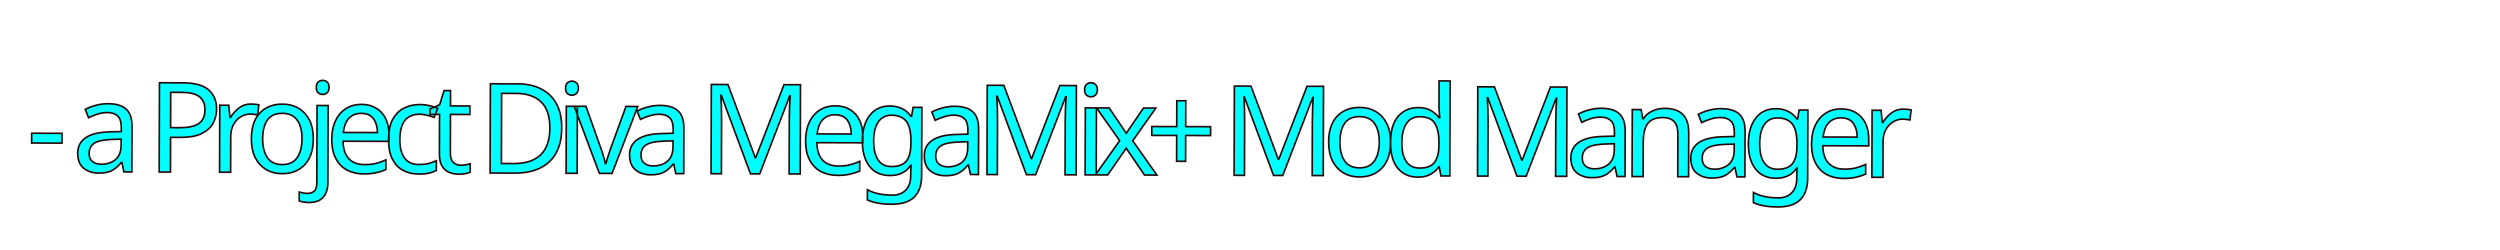
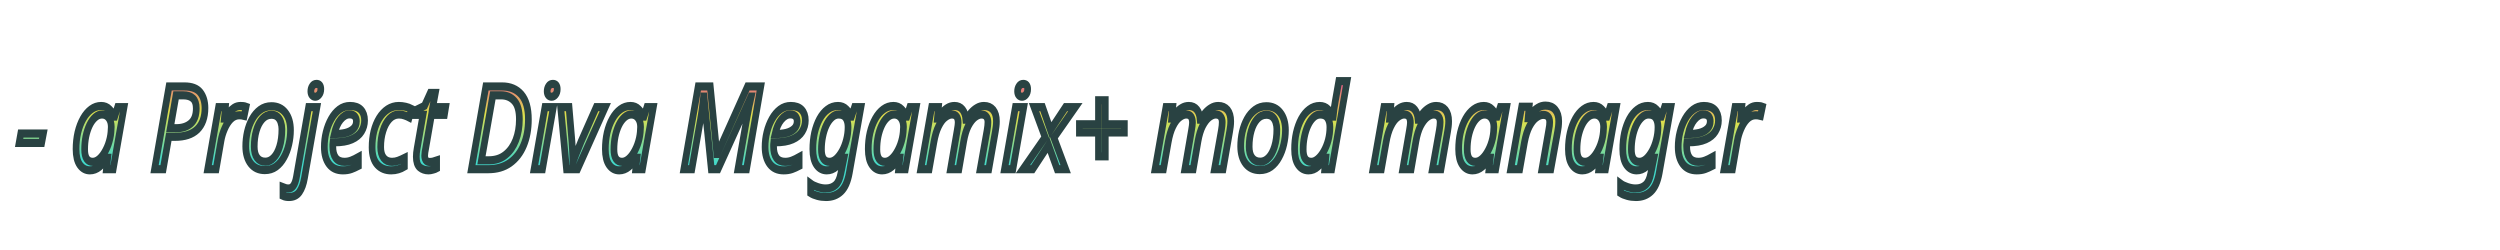
<svg xmlns="http://www.w3.org/2000/svg" xmlns:xlink="http://www.w3.org/1999/xlink" width="1280" height="128" viewBox="0 0 338.667 33.867" version="1.1" id="svg5">
  <defs id="defs2">
+     <linearGradient id="linearGradient1236">
+       <stop style="stop-color:#e85589;stop-opacity:1;" offset="0" id="stop1232" />
+       <stop style="stop-color:#dedf4b;stop-opacity:1;" offset="0.438" id="stop2692" />
+       <stop style="stop-color:#42d9ca;stop-opacity:1;" offset="1" id="stop1234" />
+     </linearGradient>
    <linearGradient id="linearGradient1647">
      <stop style="stop-color:#2ab7ff;stop-opacity:1;" offset="0" id="stop1643" />
      <stop style="stop-color:#cbf100;stop-opacity:1;" offset="1" id="stop1645" />
    </linearGradient>
    <linearGradient xlink:href="#linearGradient1647" id="linearGradient1649" x1="9.041" y1="5.78" x2="57.655" y2="5.631" gradientUnits="userSpaceOnUse" gradientTransform="matrix(0.8567129,0,0,0.8567129,12.7405,7.463724)" />
+     <linearGradient xlink:href="#linearGradient1236" id="linearGradient1238" x1="234.039" y1="14.153" x2="233.988" y2="23.599" gradientUnits="userSpaceOnUse" />
+     <linearGradient xlink:href="#linearGradient1236" id="linearGradient9411" gradientUnits="userSpaceOnUse" x1="234.039" y1="14.153" x2="233.988" y2="23.599" gradientTransform="matrix(1.123514,0,0,1.123514,-5.394382,-5.536626)" />
  </defs>
  <g id="layer1">
-     <text xml:space="preserve" style="font-size:16.933px;font-family:'Font Awesome 6 Brands';-inkscape-font-specification:'Font Awesome 6 Brands';letter-spacing:-1.86px;fill:#00ffff;fill-opacity:1;stroke:#280b0b;stroke-width:0.227" x="3.673" y="23.238" id="text1466" transform="rotate(0.1756011)">
-       <tspan id="tspan1464" style="font-style:normal;font-variant:normal;font-weight:normal;font-stretch:normal;font-size:16.933px;font-family:'Source Code Variable';-inkscape-font-specification:'Source Code Variable';baseline-shift:baseline;fill:#00ffff;fill-opacity:1;stroke-width:0.227" x="3.673" y="23.238">- a Project Diva MegaMix+ Mod Manager</tspan>
+     <text xml:space="preserve" style="font-style:italic;font-size:14.269px;font-family:'Corporation Games';-inkscape-font-specification:'Corporation Games Italic';fill:url(#linearGradient9411);fill-opacity:1;stroke:#280b0b;stroke-width:0.997;stroke-dasharray:none" x="2.474" y="20.829" id="text403" transform="scale(0.9087018,1.100471)">
+       <tspan id="tspan401" style="font-size:14.269px;fill:url(#linearGradient9411);fill-opacity:1;stroke:#294242;stroke-width:0.997;stroke-dasharray:none;stroke-opacity:1" x="2.474" y="20.829">- a Project Diva Megamix+ mod manager</tspan>
    </text>
  </g>
</svg>
